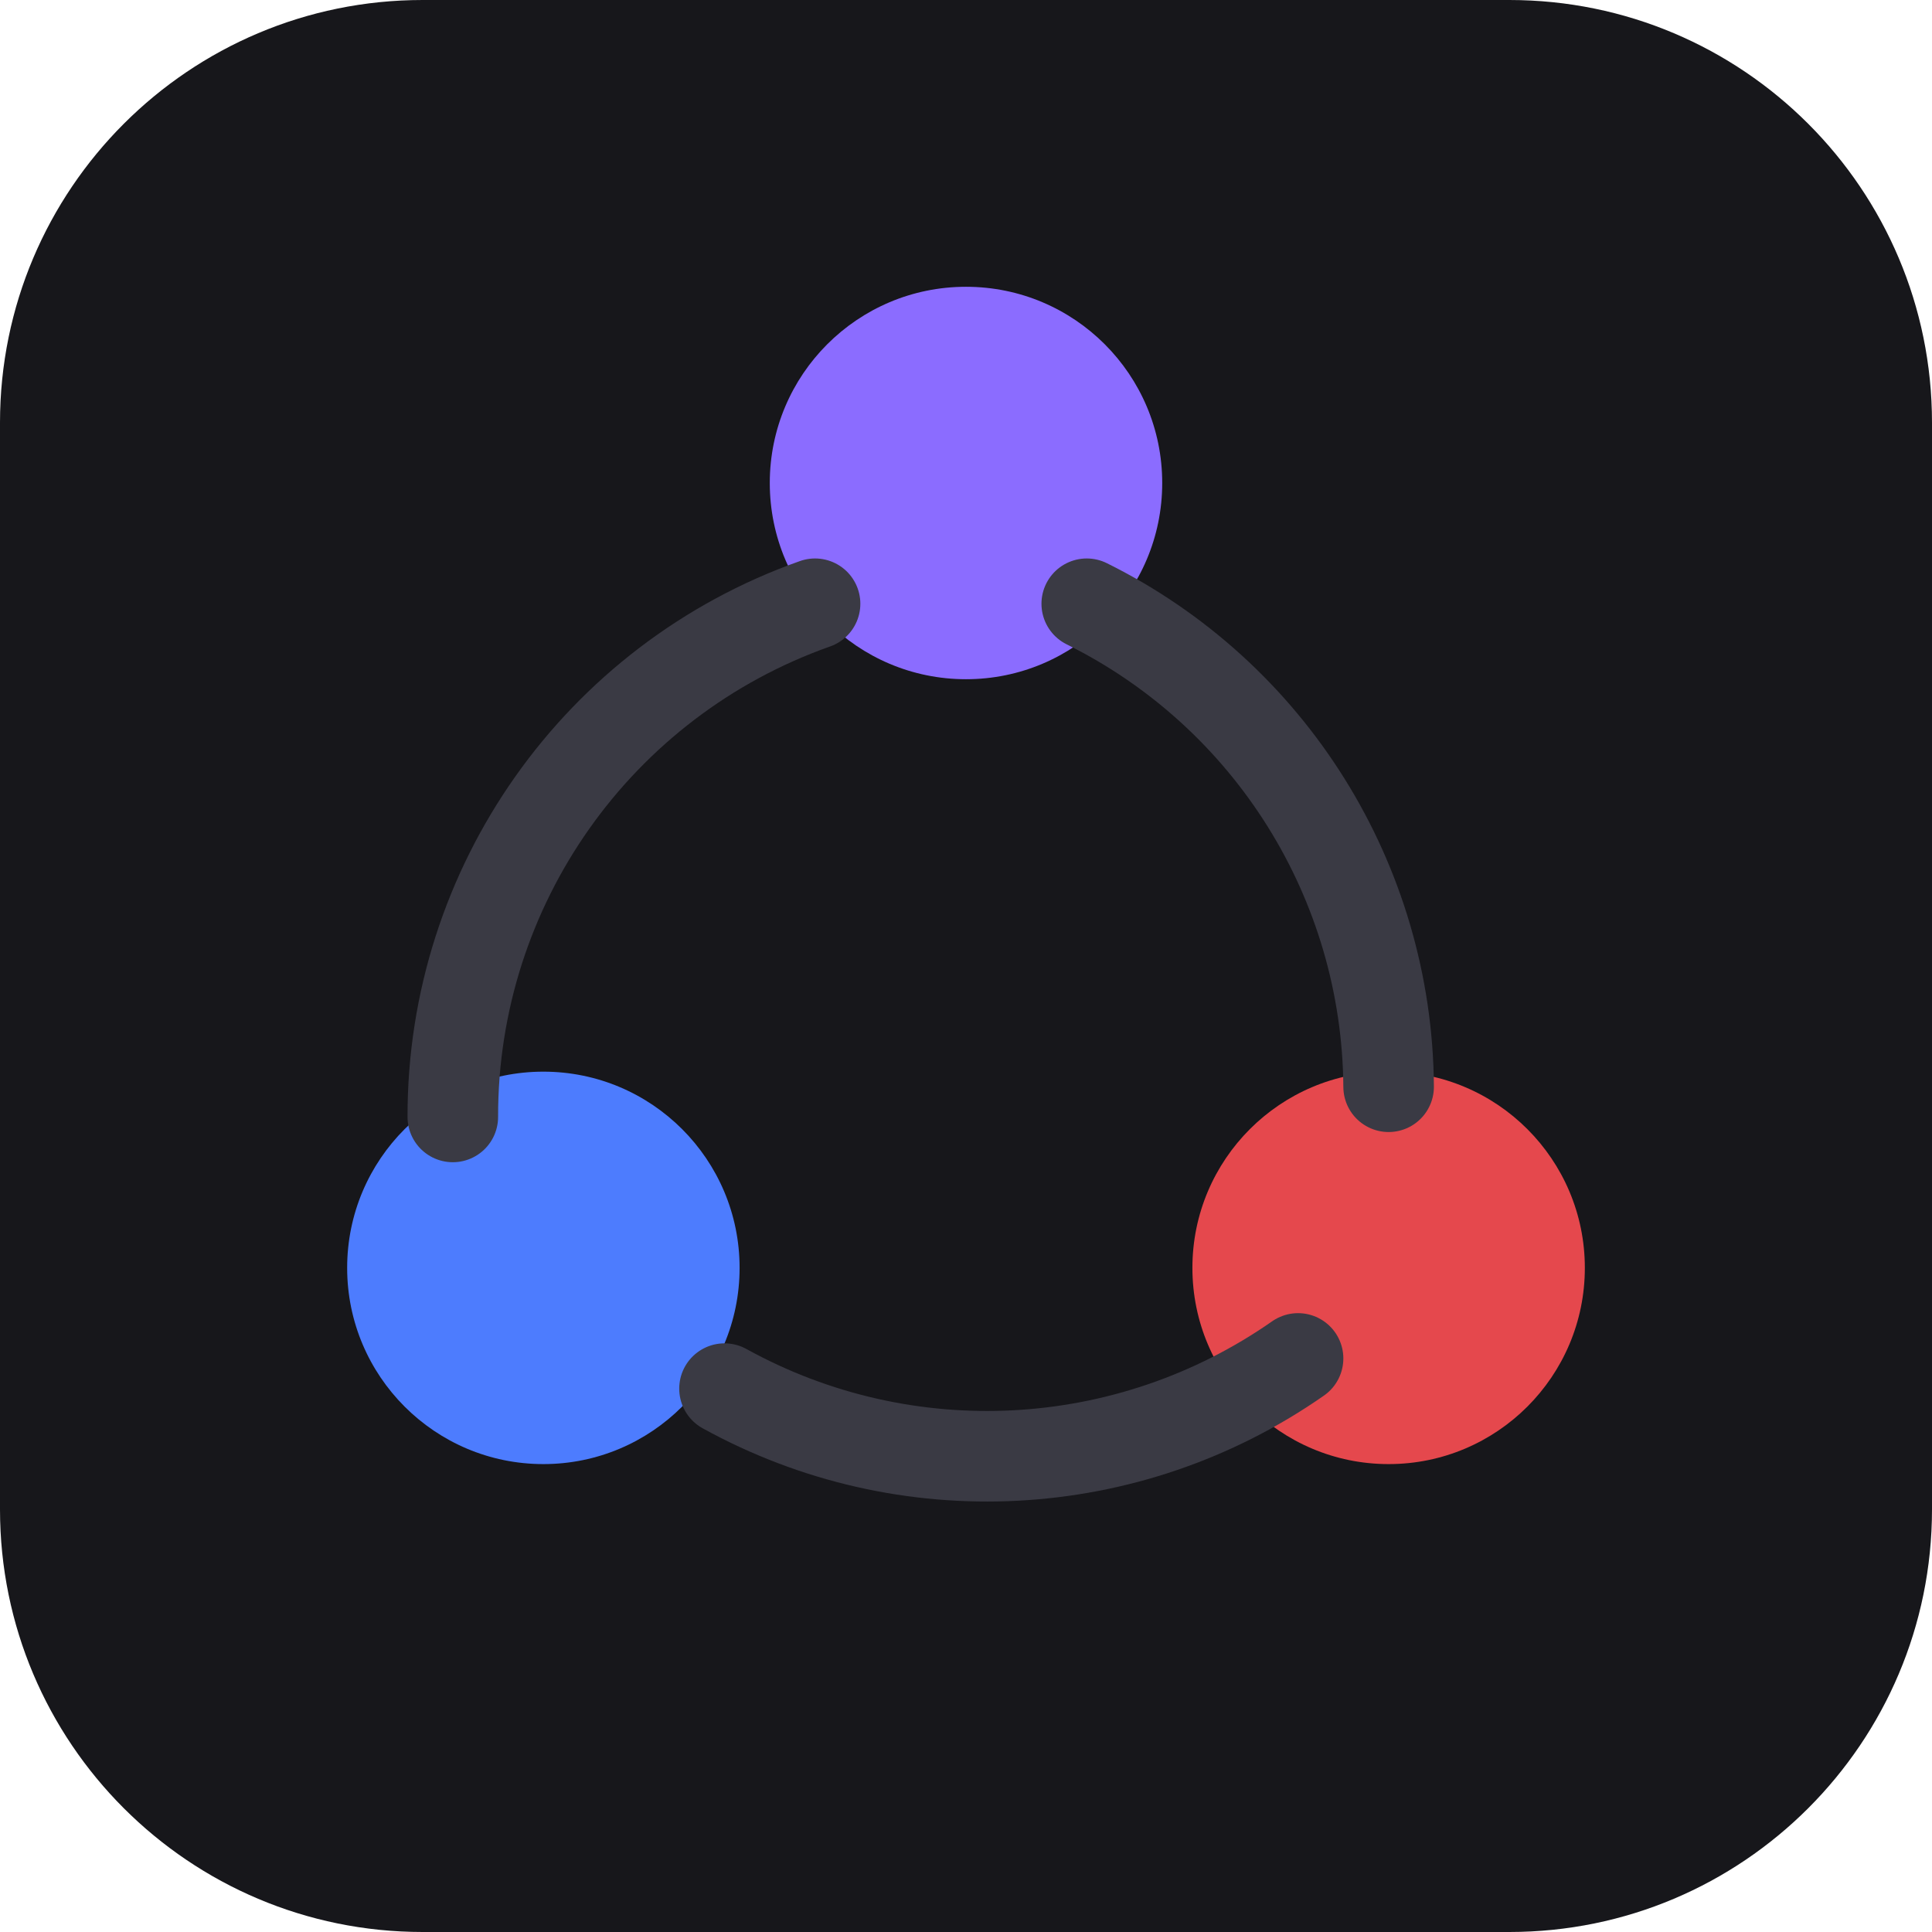
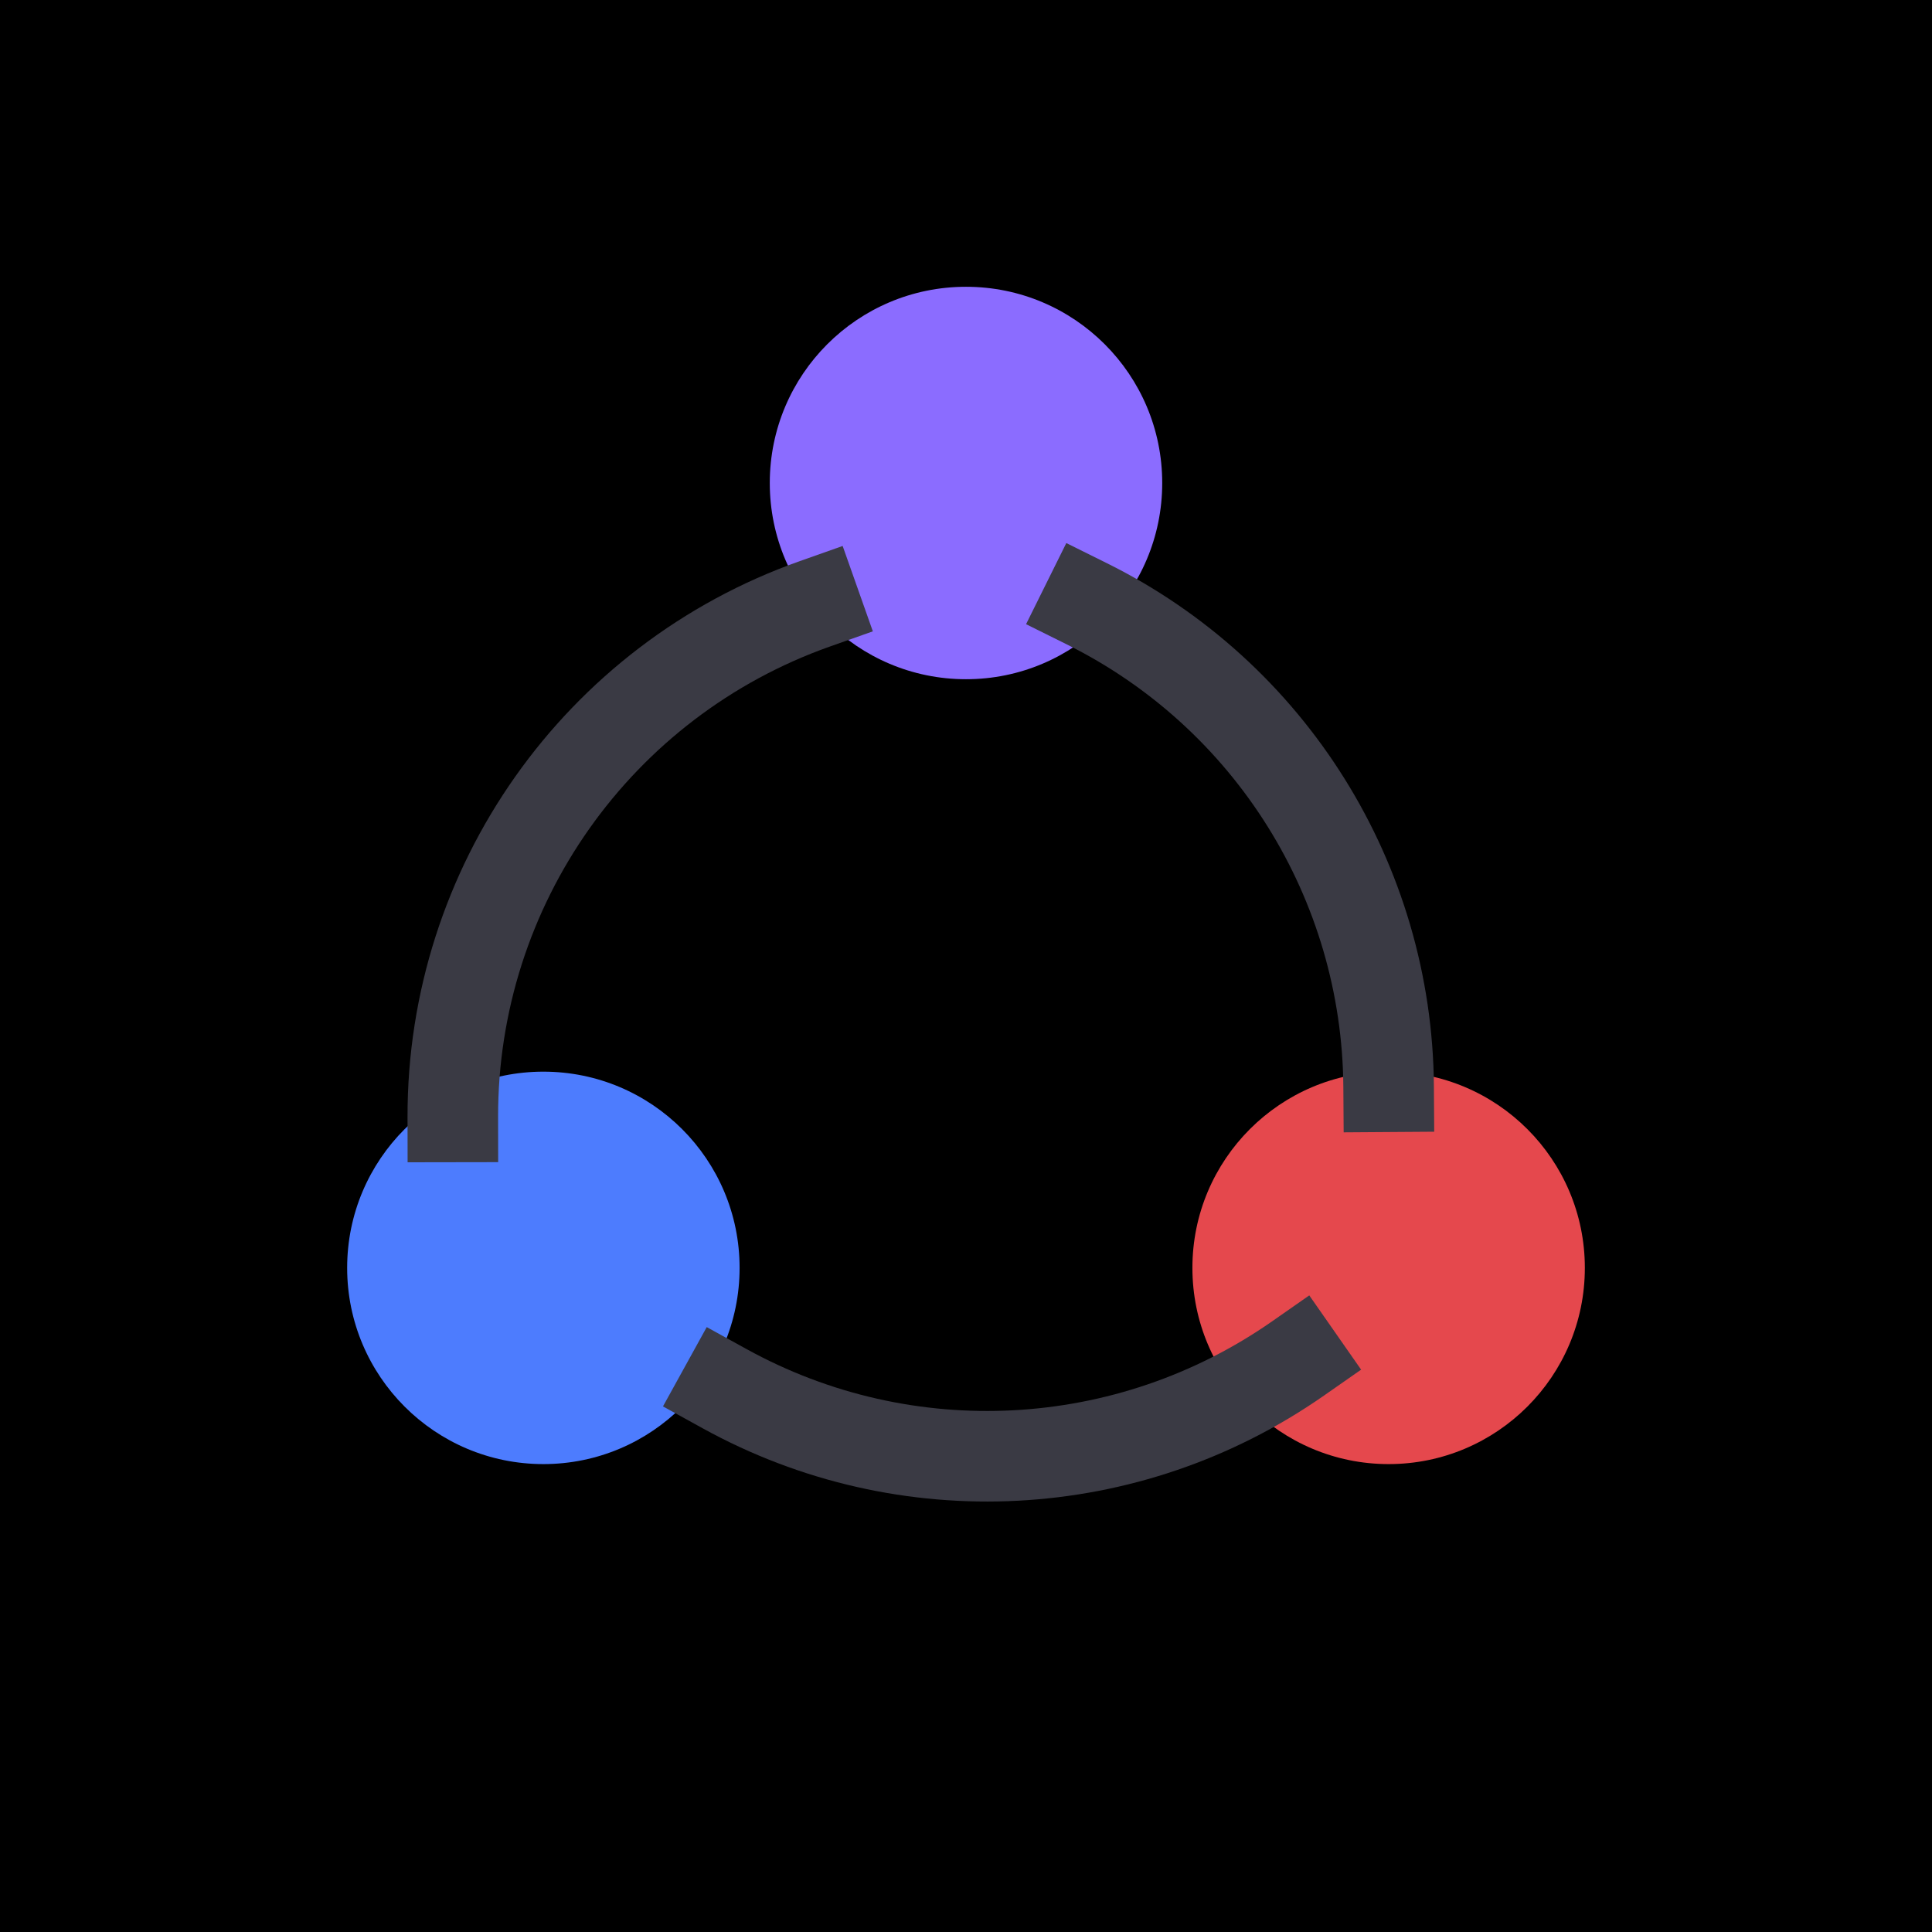
<svg xmlns="http://www.w3.org/2000/svg" viewBox="0 0 64 64">
-   <rect width="64" height="64" rx="14" fill="#17171b" />
-   <g fill="none" stroke-width="3" stroke-linecap="round">
+   <rect width="64" height="64" fill="#000000" />
+   <g fill="none" stroke-width="3" stroke-linecap="square">
    <circle cx="32" cy="16" r="6.5" fill="#8b6cff" stroke="none" />
    <circle cx="46" cy="42" r="6.5" fill="#e5484d" stroke="none" />
    <circle cx="18" cy="42" r="6.5" fill="#4d7cfe" stroke="none" />
    <path d="M36 20 A18 18 0 0 1 46 36" stroke="#3a3a44" />
    <path d="M43 45 A18 18 0 0 1 24 46" stroke="#3a3a44" />
    <path d="M15 37 A18 18 0 0 1 27 20" stroke="#3a3a44" />
  </g>
</svg>
